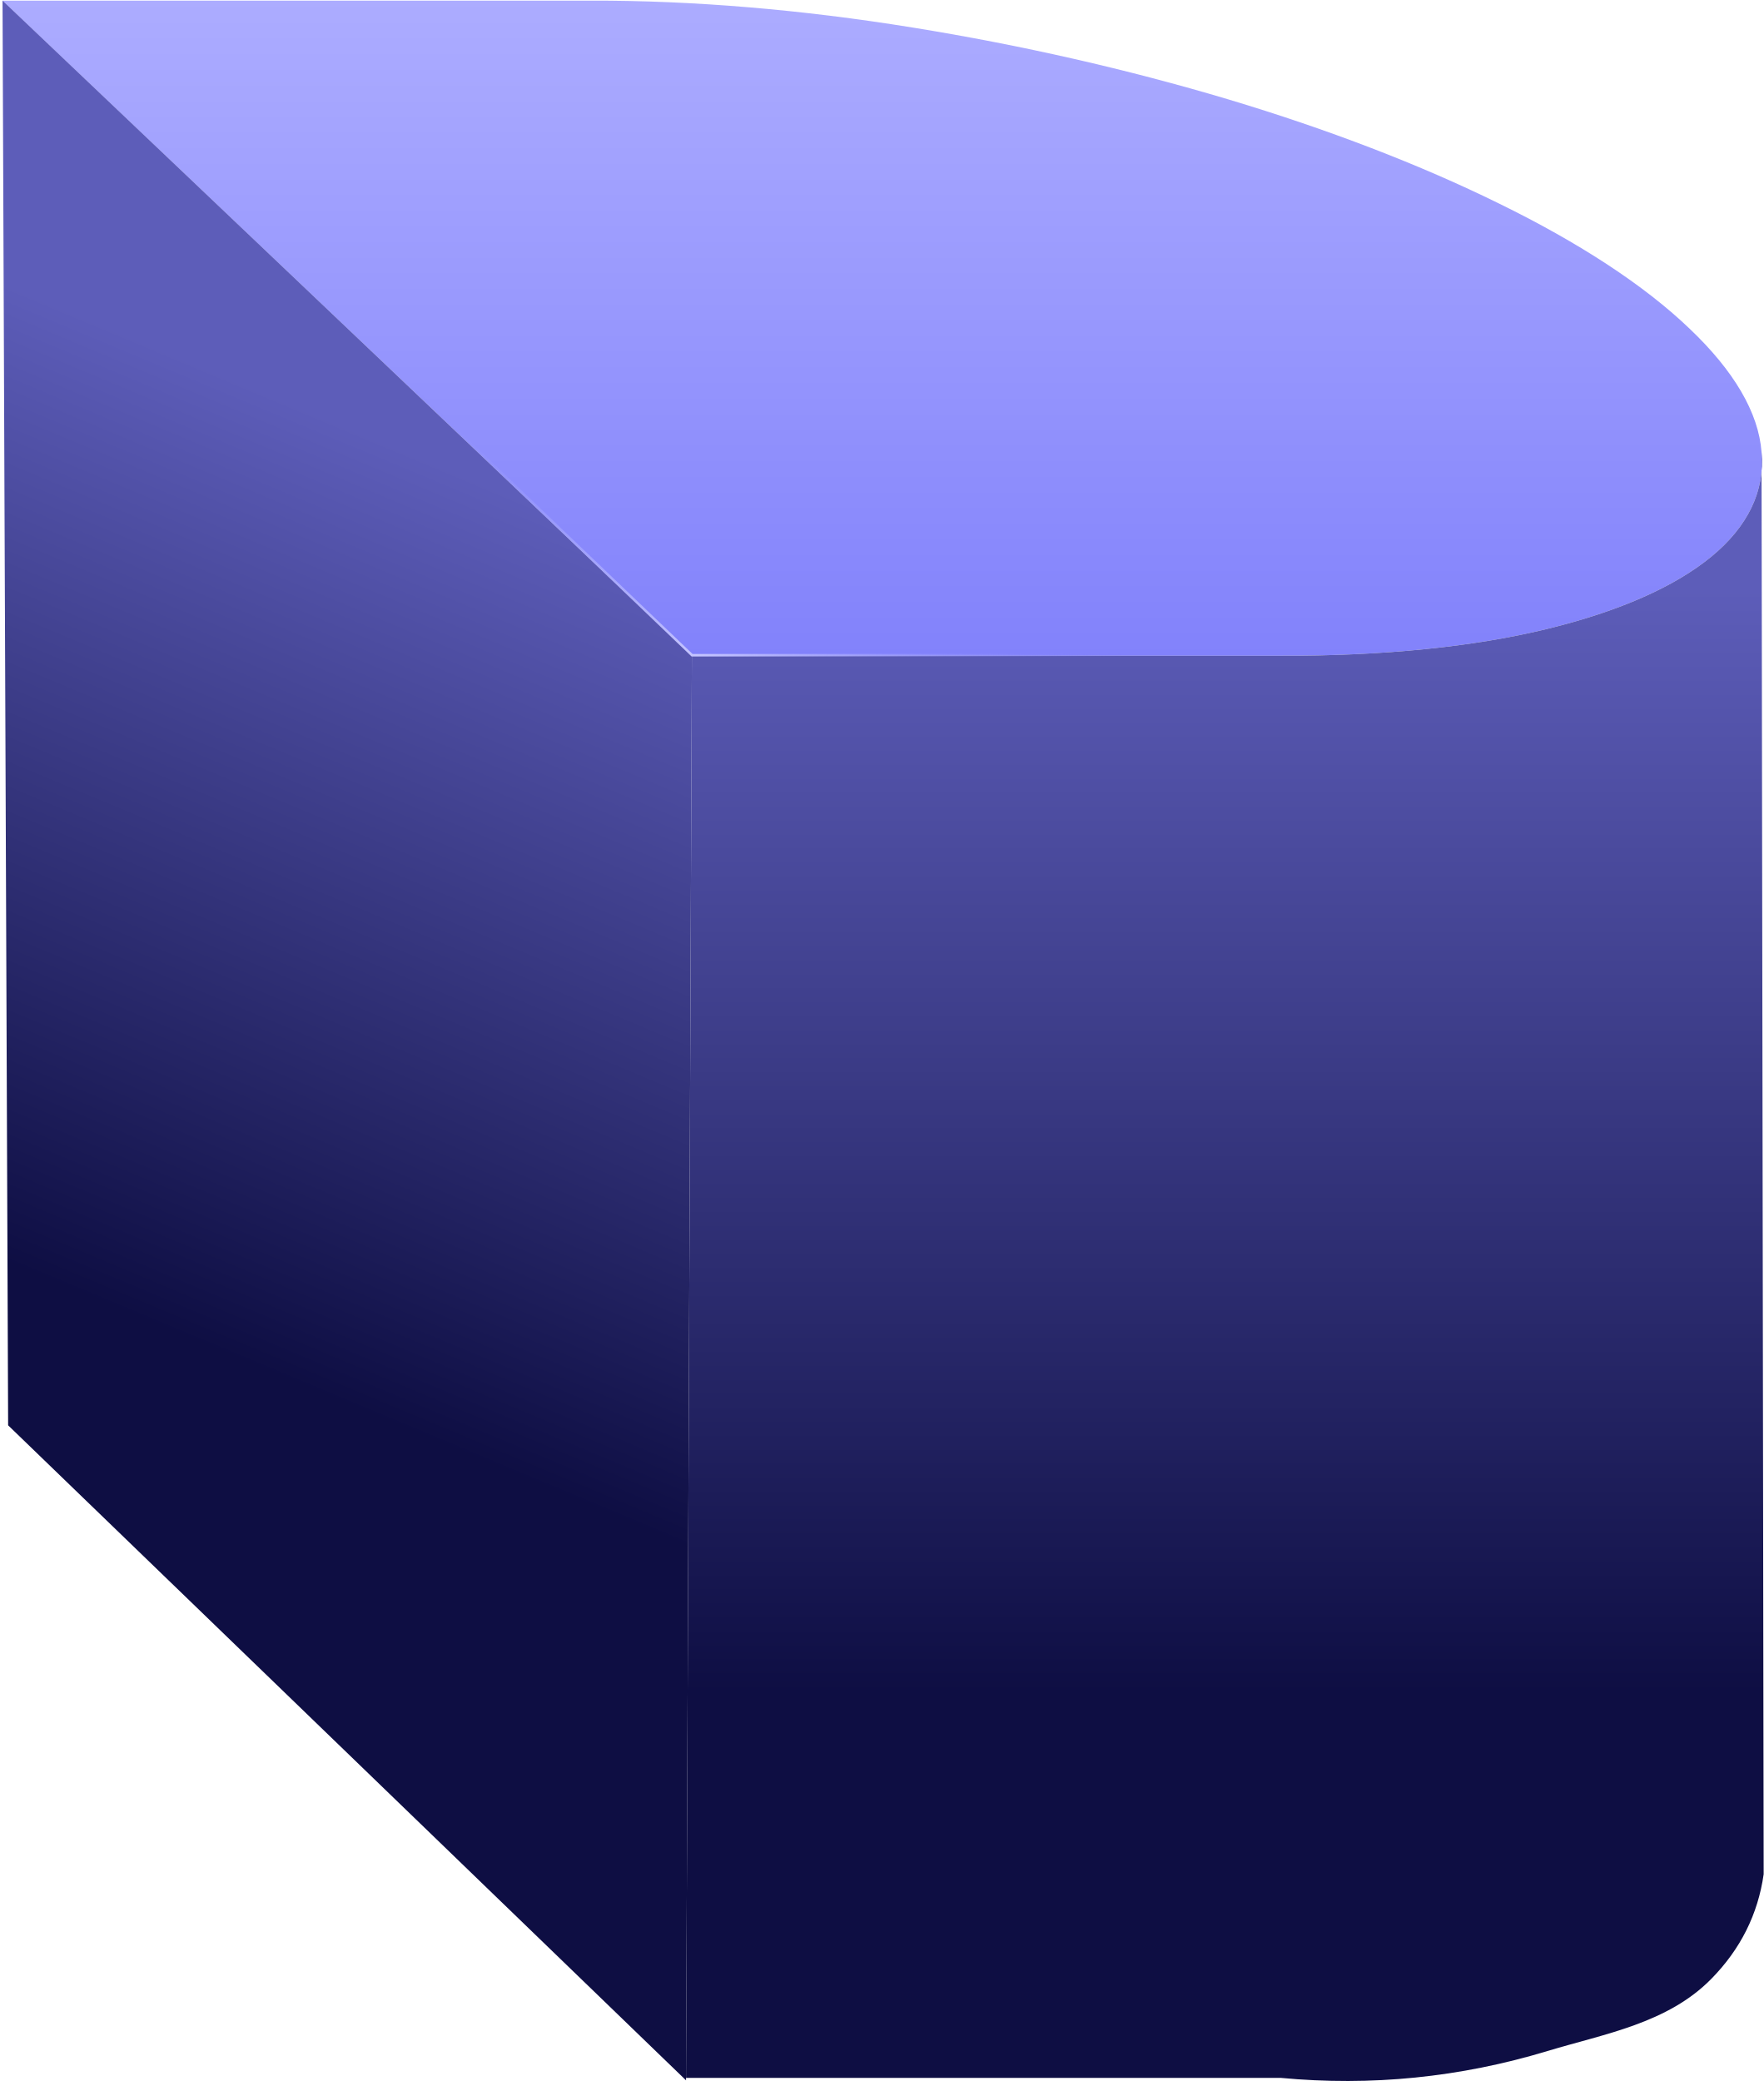
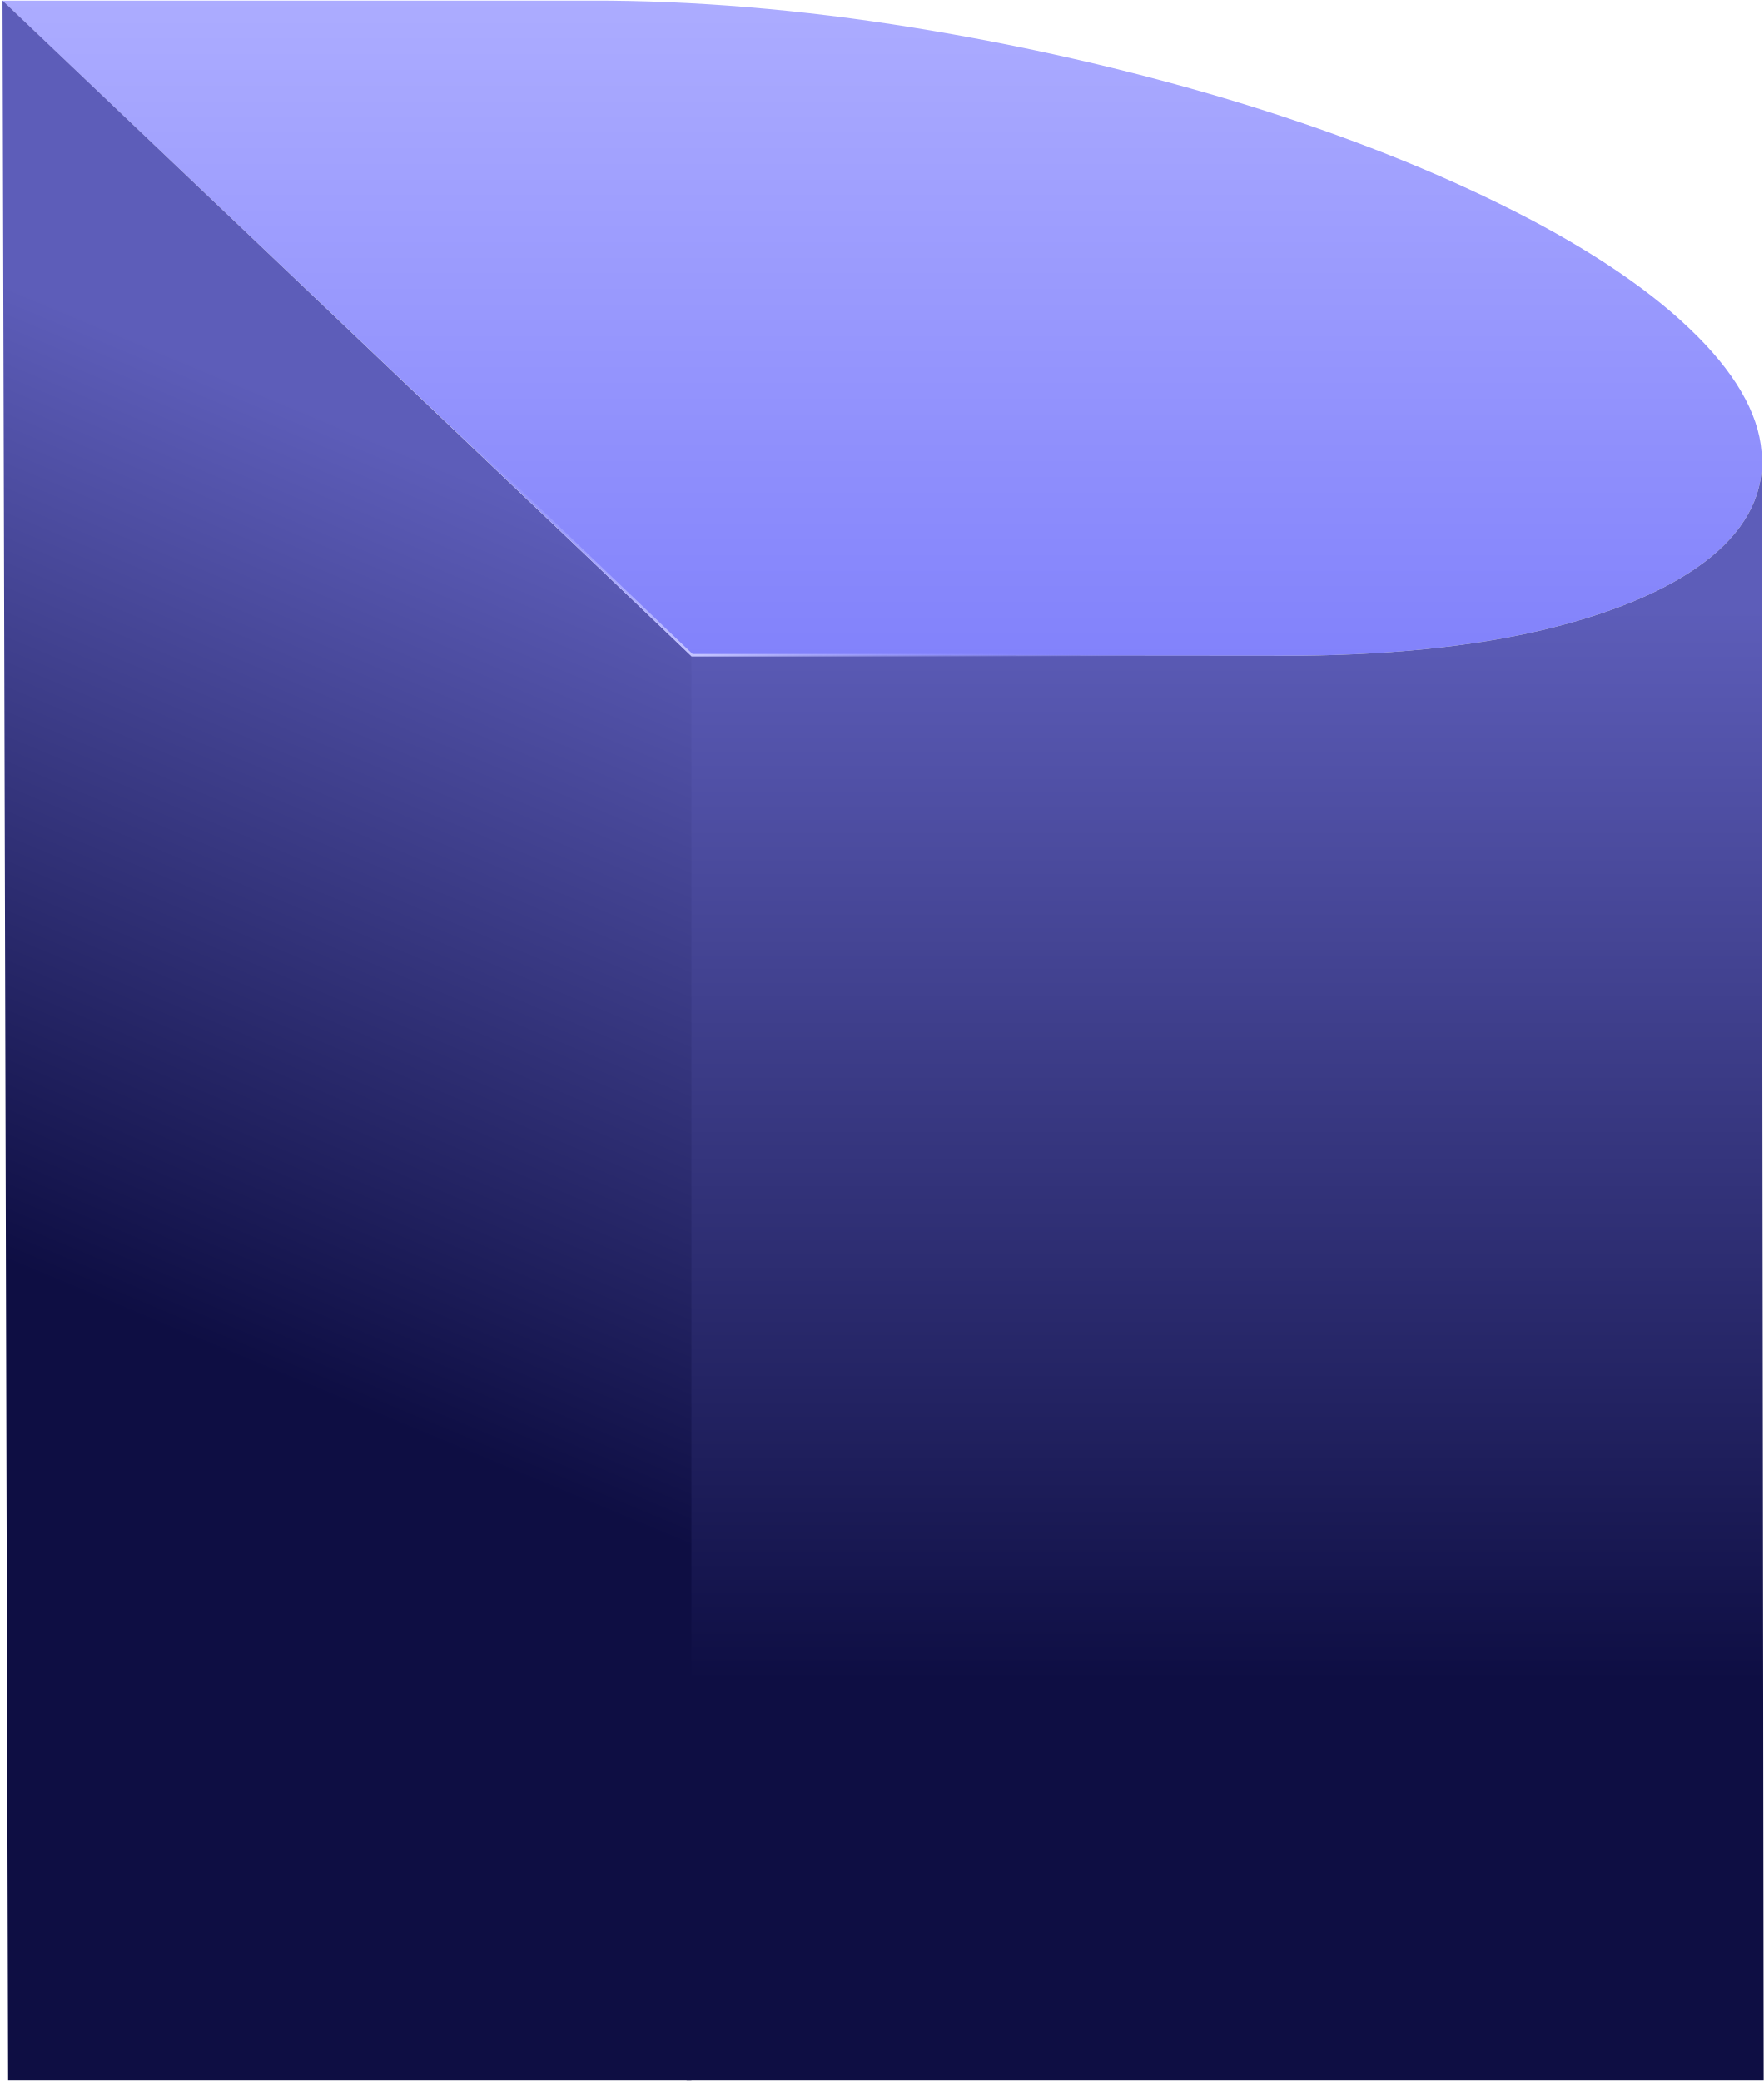
<svg xmlns="http://www.w3.org/2000/svg" xmlns:xlink="http://www.w3.org/1999/xlink" height="839" viewBox="0 0 711 839" width="711">
  <linearGradient id="a" x1="50%" x2="50%" y1="0%" y2="100%">
    <stop offset="0" stop-color="#acacff" />
    <stop offset="1" stop-color="#8282fb" />
  </linearGradient>
  <linearGradient id="b">
    <stop offset="0" stop-color="#5d5db9" />
    <stop offset="1" stop-color="#0e0e43" />
  </linearGradient>
  <linearGradient id="c" x1="54.595%" x2="54.595%" xlink:href="#b" y1="9.077%" y2="75.875%" />
-   <linearGradient id="d" x1="52.605%" x2="46.294%" xlink:href="#b" y1="21.05%" y2="66.905%" />
+   <linearGradient id="d" x1="52.602%" x2="46.299%" xlink:href="#b" y1="21.05%" y2="66.905%" />
  <linearGradient id="e">
    <stop offset="0" stop-color="#c5c5ff" />
    <stop offset="1" stop-color="#8282fb" stop-opacity="0" />
  </linearGradient>
  <linearGradient id="f" x1="50%" x2="50%" xlink:href="#e" y1="0%" y2="100%" />
  <radialGradient id="g" cx="39.24%" cy="100%" gradientTransform="matrix(.3712 0 0 1 .246741 0)" r="162.178%" xlink:href="#e" />
  <g fill="none" fill-rule="evenodd" transform="translate(.9568 .254)">
    <g fill-rule="nonzero">
      <path d="m0 .005h237.358c40.686-.108 84.949 3.597 129.692 10.859 43.453 7.013 86.503 16.81 126.996 28.899 40.46 12.131 77.545 26.394 109.297 42.036 32.502 15.897 58.572 32.997 76.635 50.266 18.1 17.136 28.03 34.106 29.208 49.915 1.417 15.699-5.46 30.024-20.263 42.211-14.857 12.181-37.235 22.042-65.982 29.075-29.704 7.29-66.455 10.995-107.678 10.857h-237.299z" fill="url(#a)" />
-       <path d="m275.608 837.482h239.672c36.512 3.449 72.406-.163 107.681-10.837 22.912-6.933 48.355-11.122 65.995-29.093 11.76-11.981 18.789-26.039 21.087-42.175l-.857-573.397c1.417 15.699-5.46 30.024-20.263 42.211-14.857 12.181-37.235 22.042-65.982 29.075-29.704 7.29-66.455 10.995-107.678 10.857h-237.299z" fill="url(#c)" />
-       <path d="m.065 0 2.255 574.397 273.288 264.086 2.355-574.359z" fill="url(#d)" />
+       <path d="m275.826 838.482h434.218l-.857-656.502c1.417 15.699-5.46 30.024-20.263 42.211-14.857 12.181-37.235 22.042-65.982 29.075-29.704 7.29-66.455 10.995-107.678 10.857l-239.437-.206c-.15.358-.15 191.88 0 574.564z" fill="url(#c)" />
+       <path d="m.065 0 2.255 838.482h275.465v-574.359z" fill="url(#d)" />
    </g>
    <path d="m278.043 263.918v316.898" stroke="url(#f)" stroke-linecap="square" />
    <path d="m167.043 157.746 111 106.172h175.055" stroke="url(#g)" stroke-linecap="square" />
  </g>
</svg>
